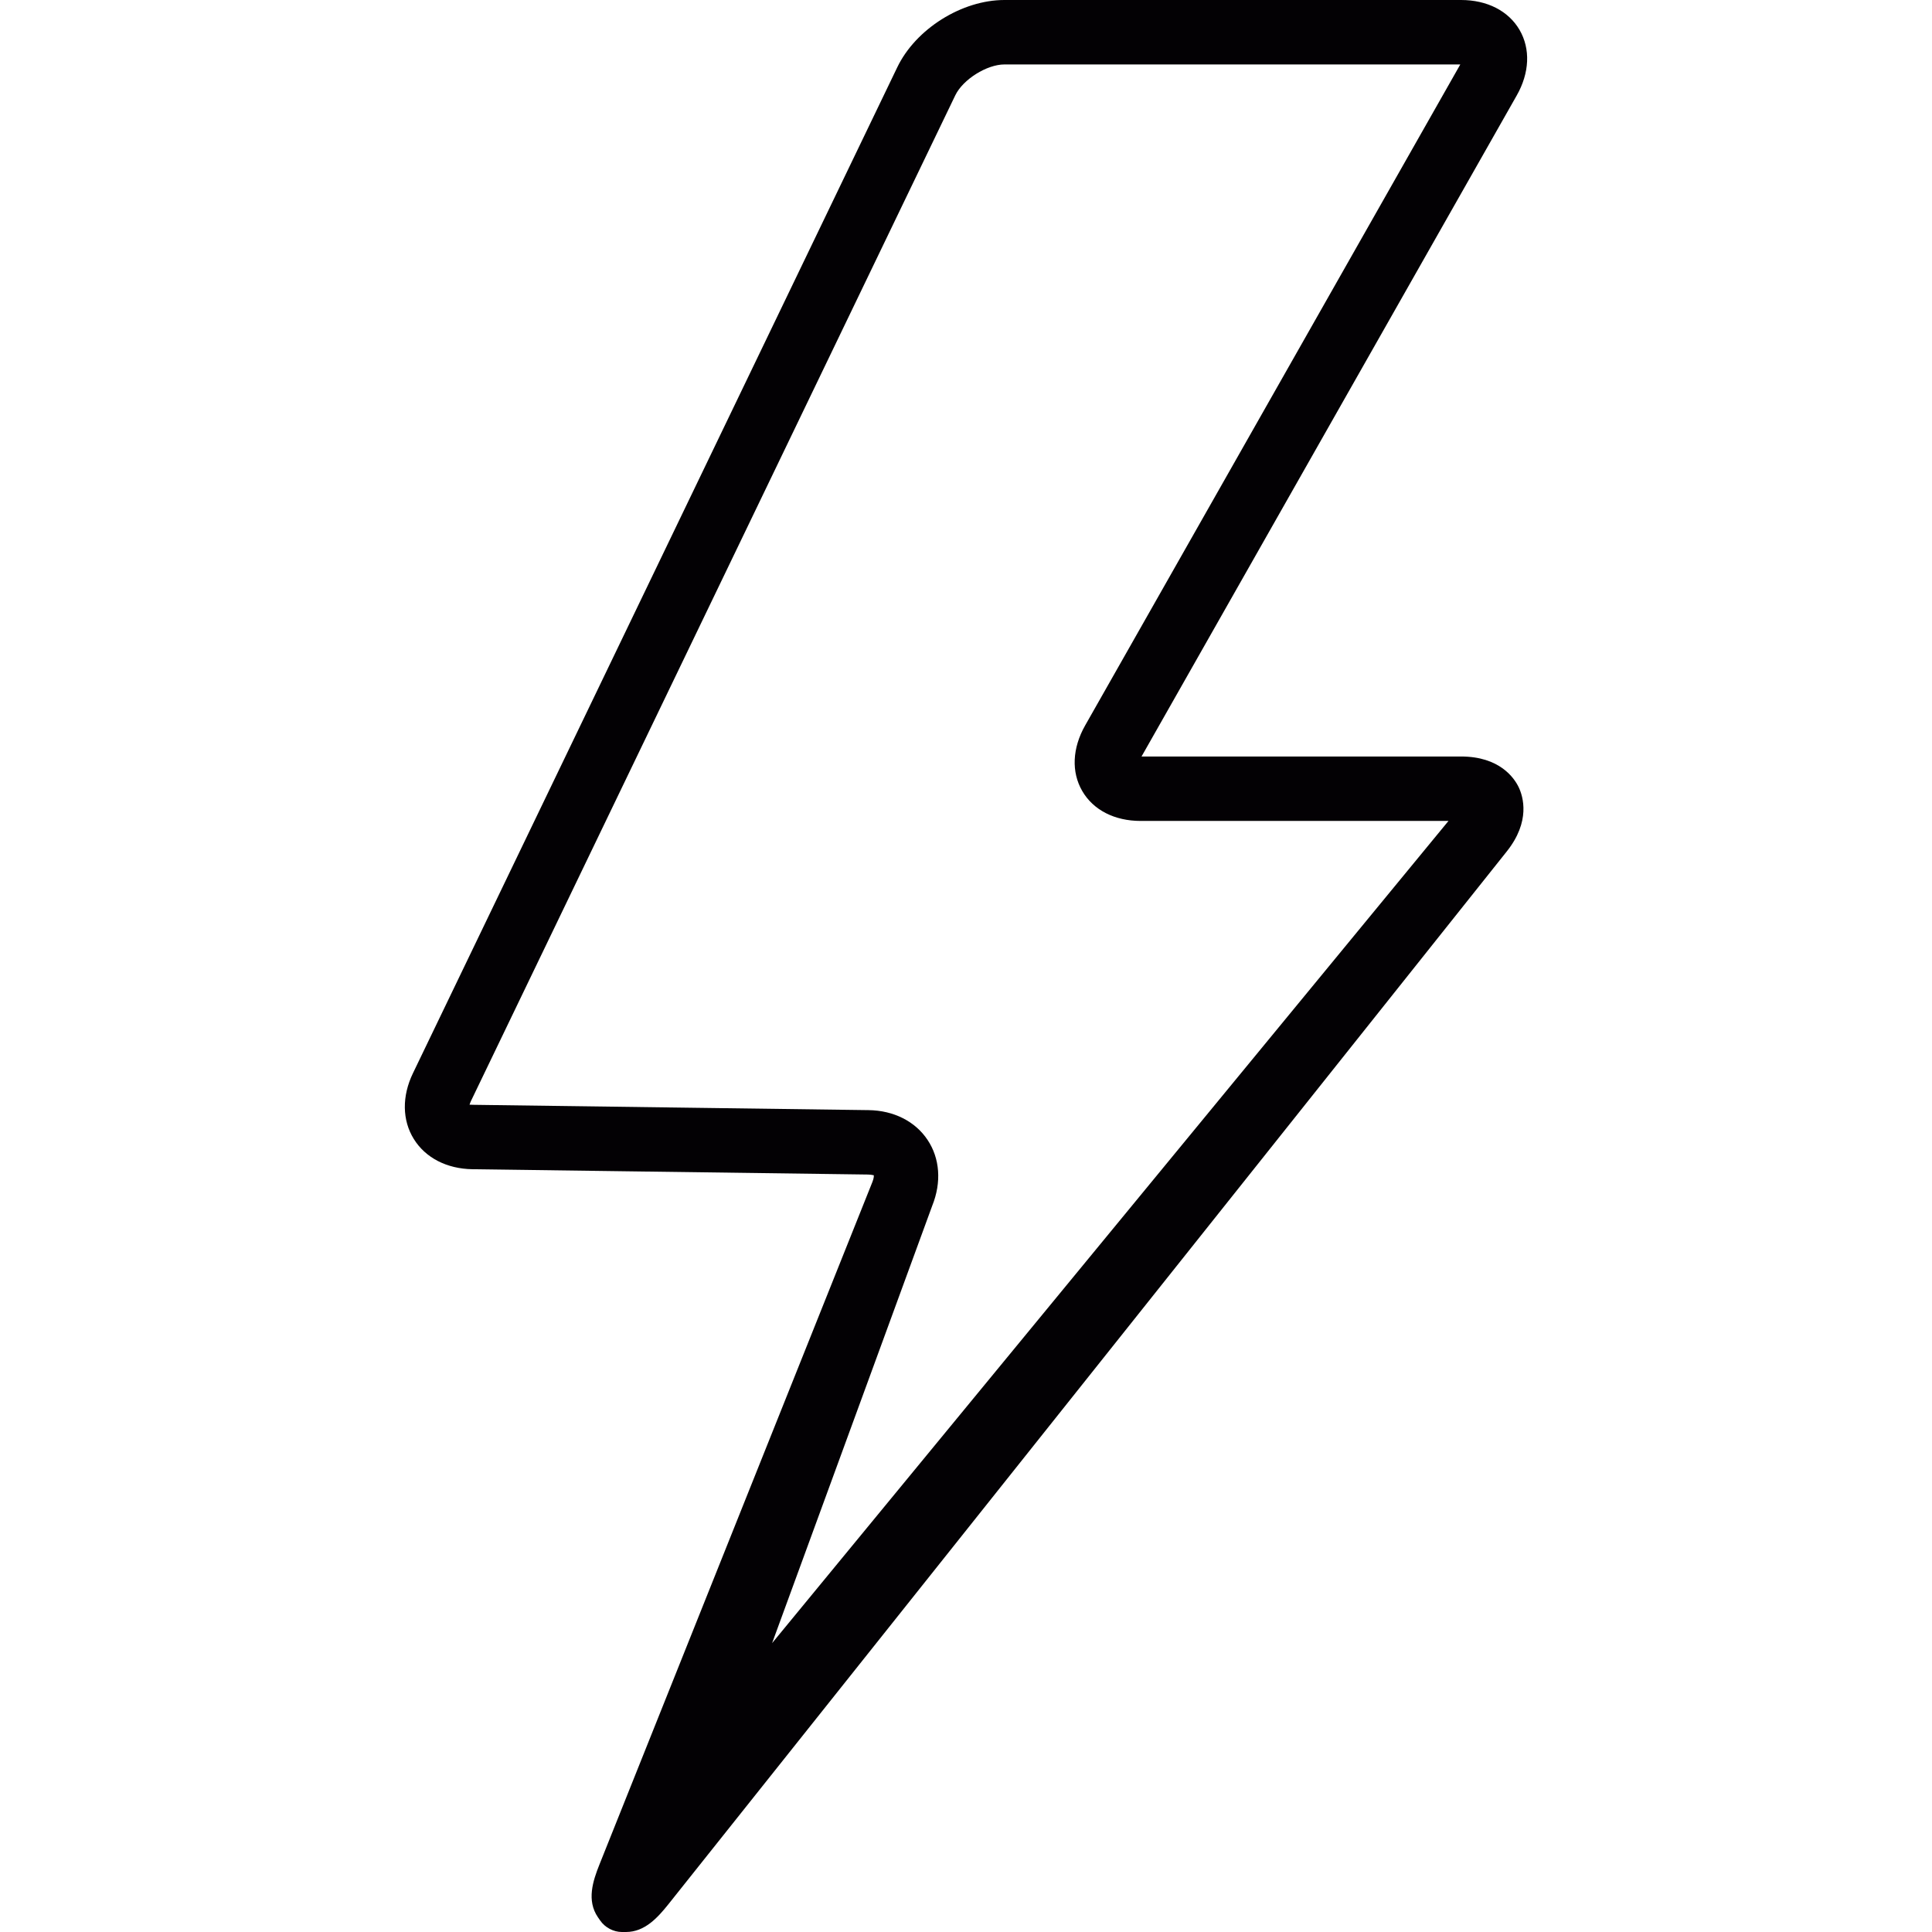
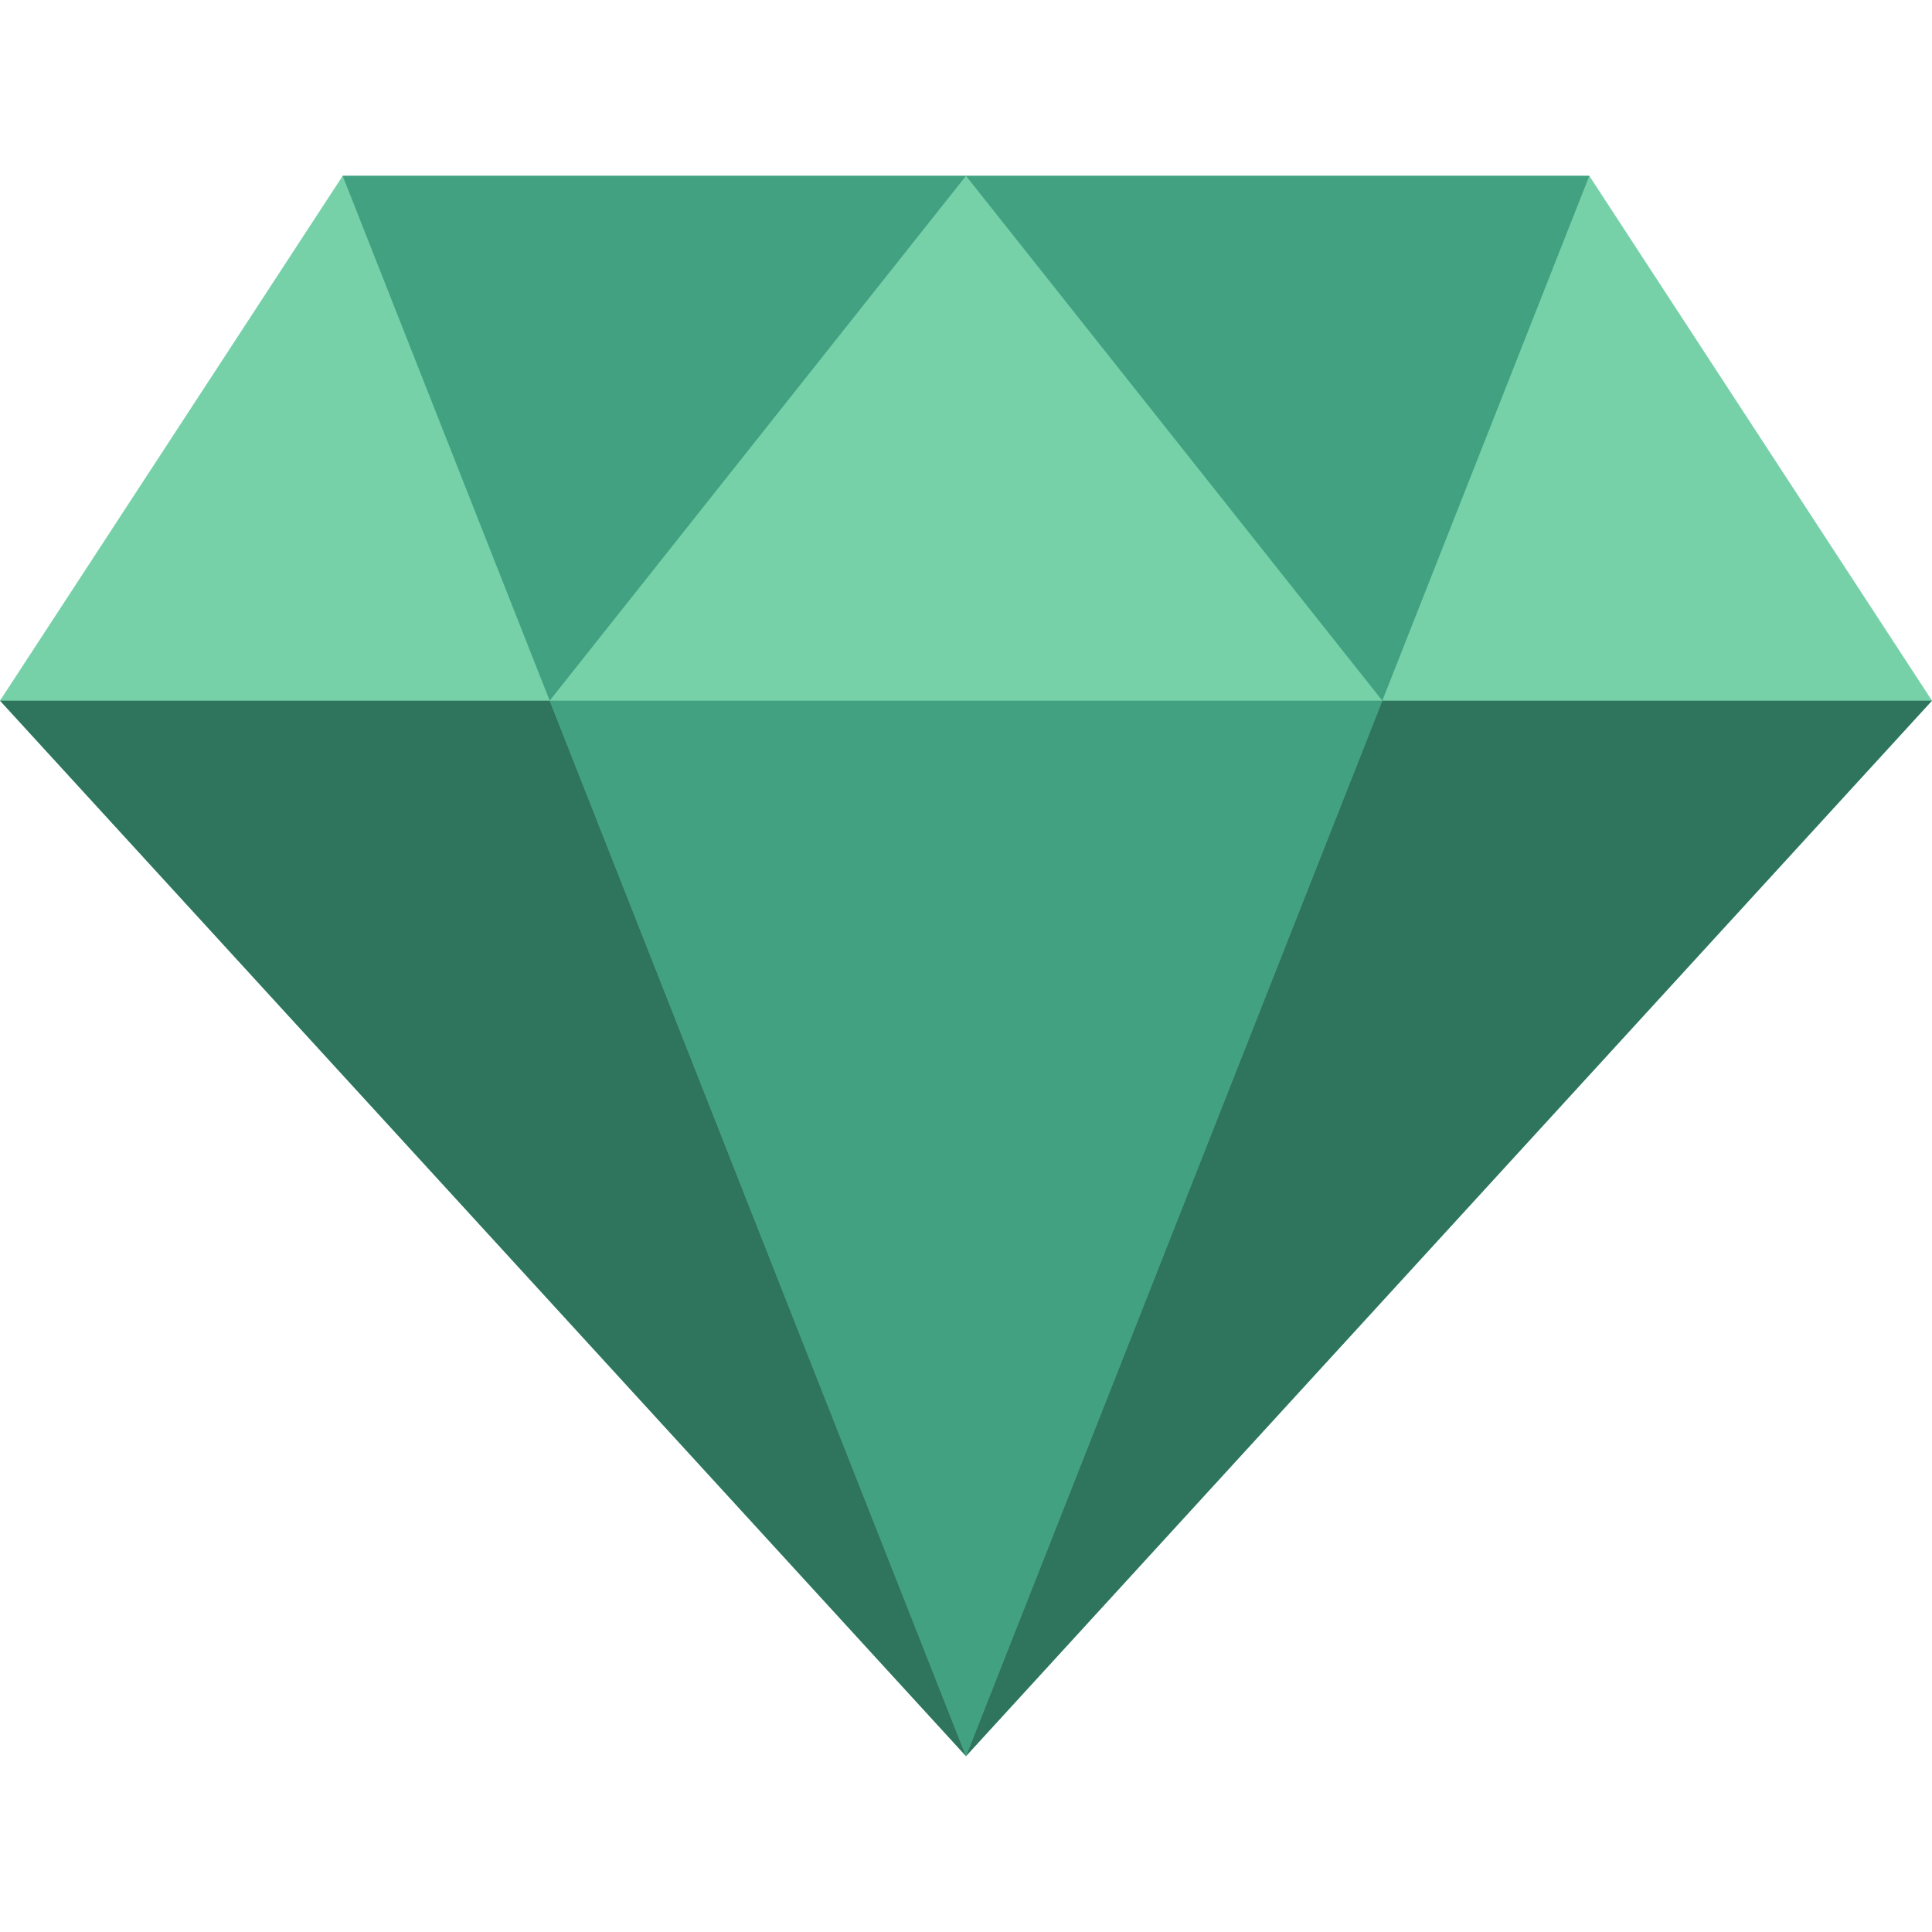
- <svg xmlns="http://www.w3.org/2000/svg" version="1.1" id="Capa_1" x="0px" y="0px" viewBox="0 0 51.984 51.984" style="enable-background:new 0 0 51.984 51.984;" xml:space="preserve">
+ <svg xmlns="http://www.w3.org/2000/svg" version="1.1" id="Layer_1" x="0px" y="0px" viewBox="0 0 512 512" style="enable-background:new 0 0 512 512;" xml:space="preserve">
+   <polygon style="fill:#76D1A9;" points="512,185.681 421.187,46.605 90.813,46.605 0,185.681 256,465.395 " />
  <g>
-     <path style="fill:#030104;" d="M39.312,20.355h-8.597L40.809,2.571c0.347-0.61,0.375-1.254,0.077-1.767   C40.587,0.293,40.014,0,39.312,0H27.026c-1.147,0-2.388,0.779-2.884,1.812l-13.03,27.063c-0.3,0.62-0.292,1.267,0.023,1.773   c0.313,0.505,0.887,0.801,1.575,0.812l10.636,0.143c0.111,0.001,0.164,0.024,0.164,0.018c0.004,0.014,0.006,0.073-0.034,0.176   l-7.344,18.364c-0.182,0.454-0.351,0.976-0.044,1.426l0.062,0.089c0.129,0.188,0.358,0.308,0.584,0.308h0.11   c0.502,0,0.851-0.385,1.139-0.745L40.542,22.91c0.646-0.811,0.441-1.476,0.321-1.729C40.743,20.932,40.35,20.355,39.312,20.355z    M20.775,44.211l4.309-11.77c0.253-0.629,0.206-1.274-0.127-1.771c-0.332-0.499-0.911-0.791-1.587-0.8l-10.635-0.143   c-0.034,0-0.062-0.003-0.083-0.003c-0.007,0-0.013,0-0.018,0.001c0.007-0.025,0.019-0.058,0.037-0.098L25.704,2.564   c0.206-0.427,0.849-0.83,1.322-0.83h12.266L29.198,19.519c-0.347,0.611-0.375,1.255-0.078,1.765   c0.297,0.512,0.87,0.805,1.573,0.805h8.281L20.775,44.211z" />
+     <polygon style="fill:#41A181;" points="145.671,185.681 256,46.605 90.813,46.605  " />
+     <polygon style="fill:#41A181;" points="366.329,185.681 421.187,46.605 256,46.605  " />
+     <polygon style="fill:#41A181;" points="366.329,185.681 145.671,185.681 145.671,185.681 256,465.395  " />
+   </g>
+   <g>
+     <polygon style="fill:#2F755D;" points="366.329,185.681 256,465.395 512,185.681  " />
+     <polygon style="fill:#2F755D;" points="0,185.681 256,465.395 145.671,185.681  " />
  </g>
  <g>
</g>
  <g>
</g>
  <g>
</g>
  <g>
</g>
  <g>
</g>
  <g>
</g>
  <g>
</g>
  <g>
</g>
  <g>
</g>
  <g>
</g>
  <g>
</g>
  <g>
</g>
  <g>
</g>
  <g>
</g>
  <g>
</g>
</svg>
